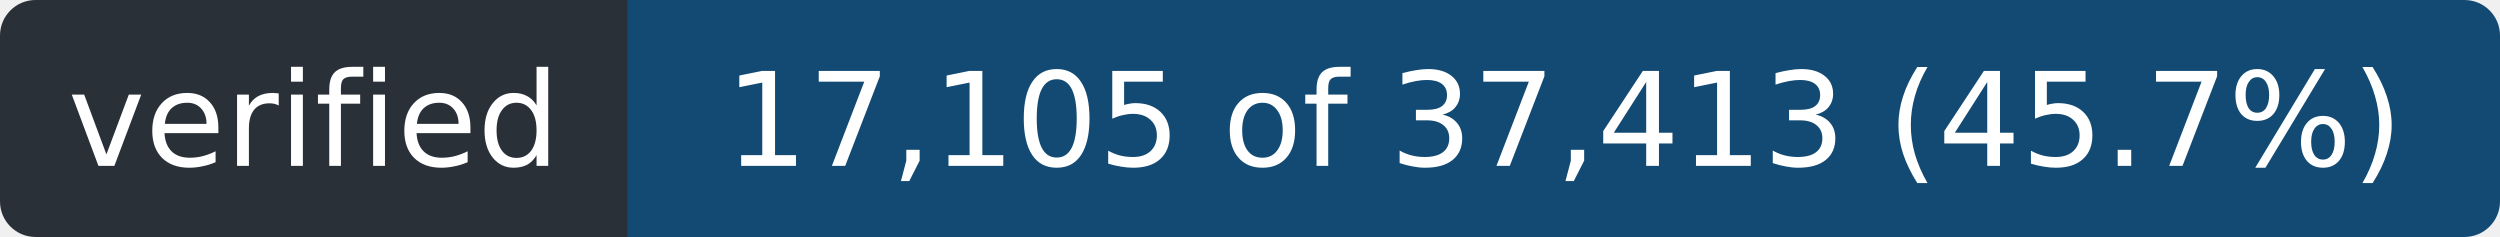
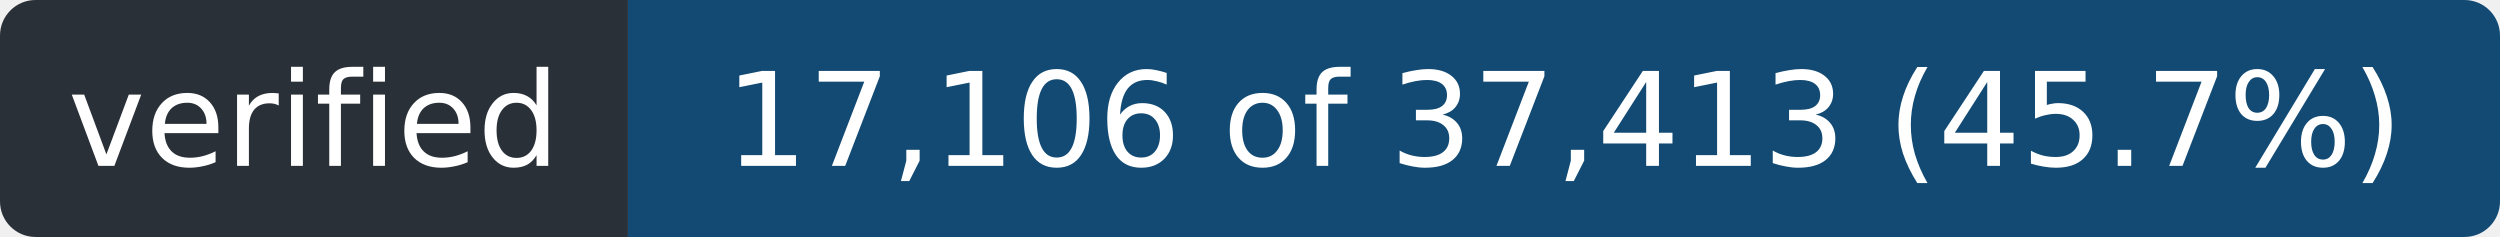
- <svg xmlns="http://www.w3.org/2000/svg" width="211" height="20" role="img" aria-label="verified: 17,105 of 37,413 (45.7%)">
+ <svg xmlns="http://www.w3.org/2000/svg" width="211" height="20" role="img" aria-label="verified: 17,106 of 37,413 (45.7%)">
  <clipPath id="r">
    <rect width="211" height="20" rx="3" />
  </clipPath>
  <g clip-path="url(#r)">
    <rect width="53" height="20" fill="#2a3038" />
    <rect x="53" width="158" height="20" fill="#124a73" />
  </g>
  <g fill="#fff" font-family="Verdana,Geneva,DejaVu Sans,sans-serif" font-size="11" text-anchor="middle">
    <text x="26.5" y="14" textLength="41">verified</text>
-     <text x="132.0" y="14" textLength="146">17,105 of 37,413 (45.7%)</text>
+     <text x="132.0" y="14" textLength="146">17,106 of 37,413 (45.7%)</text>
  </g>
</svg>
